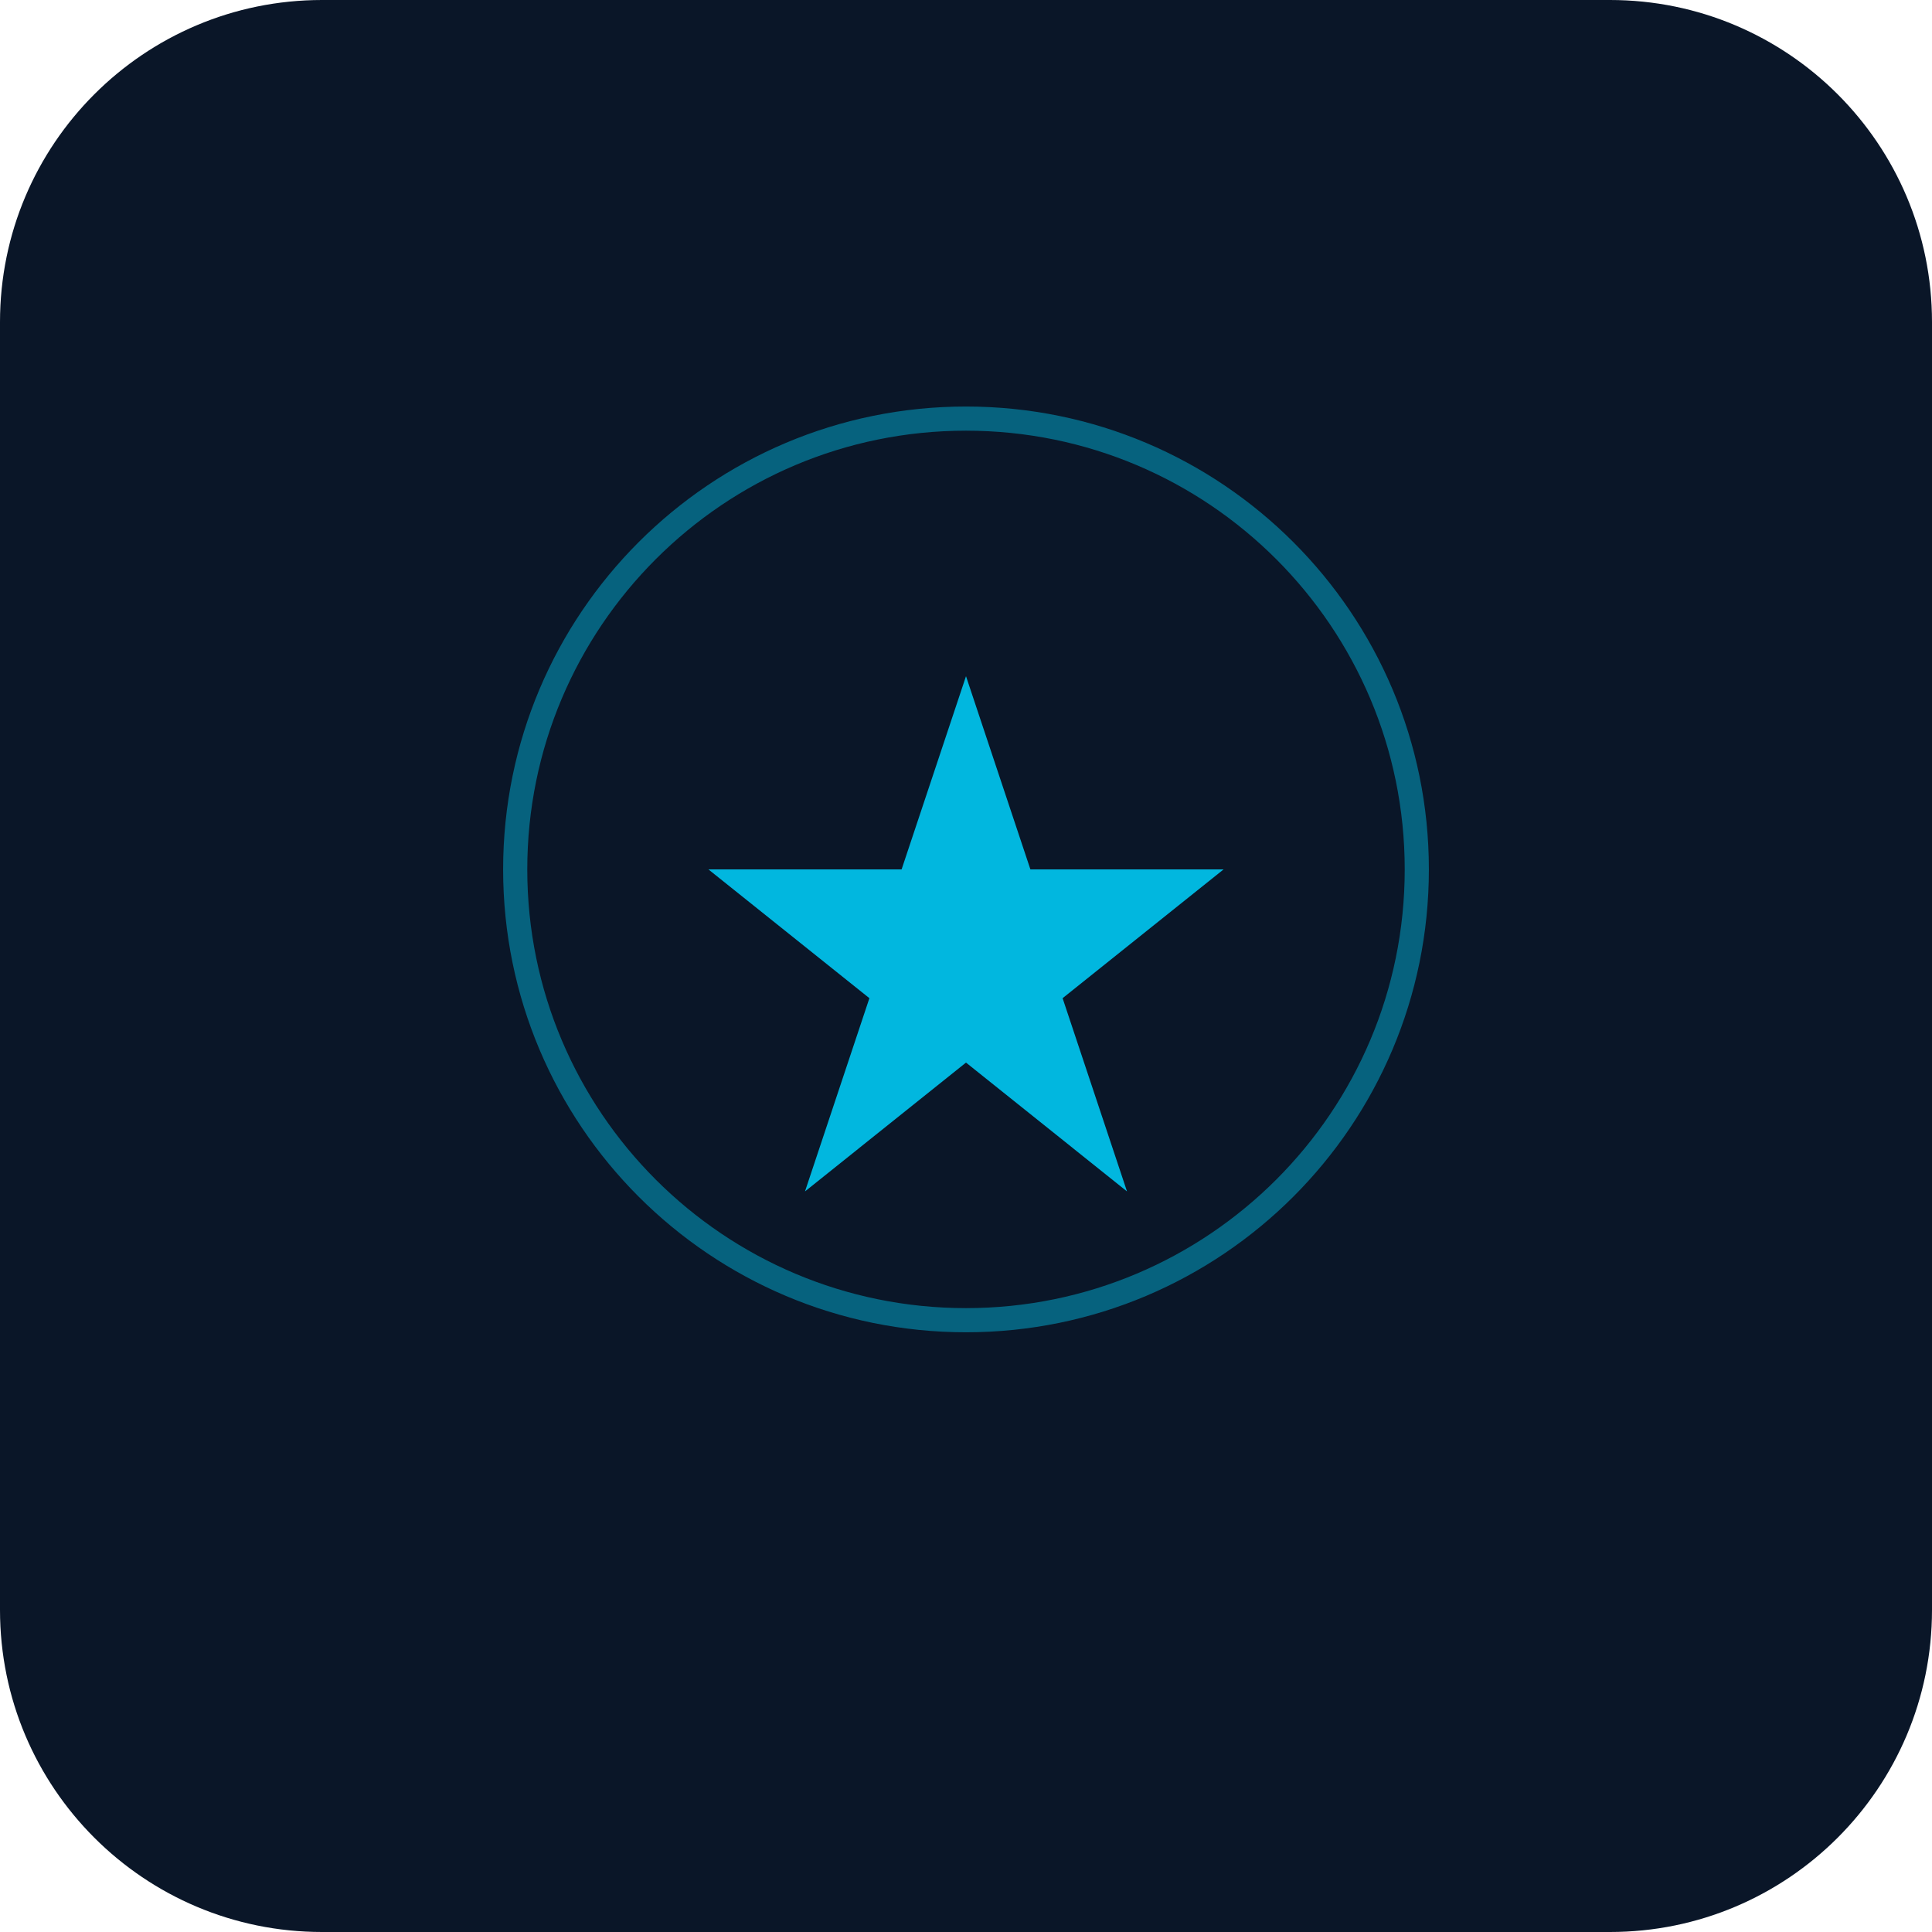
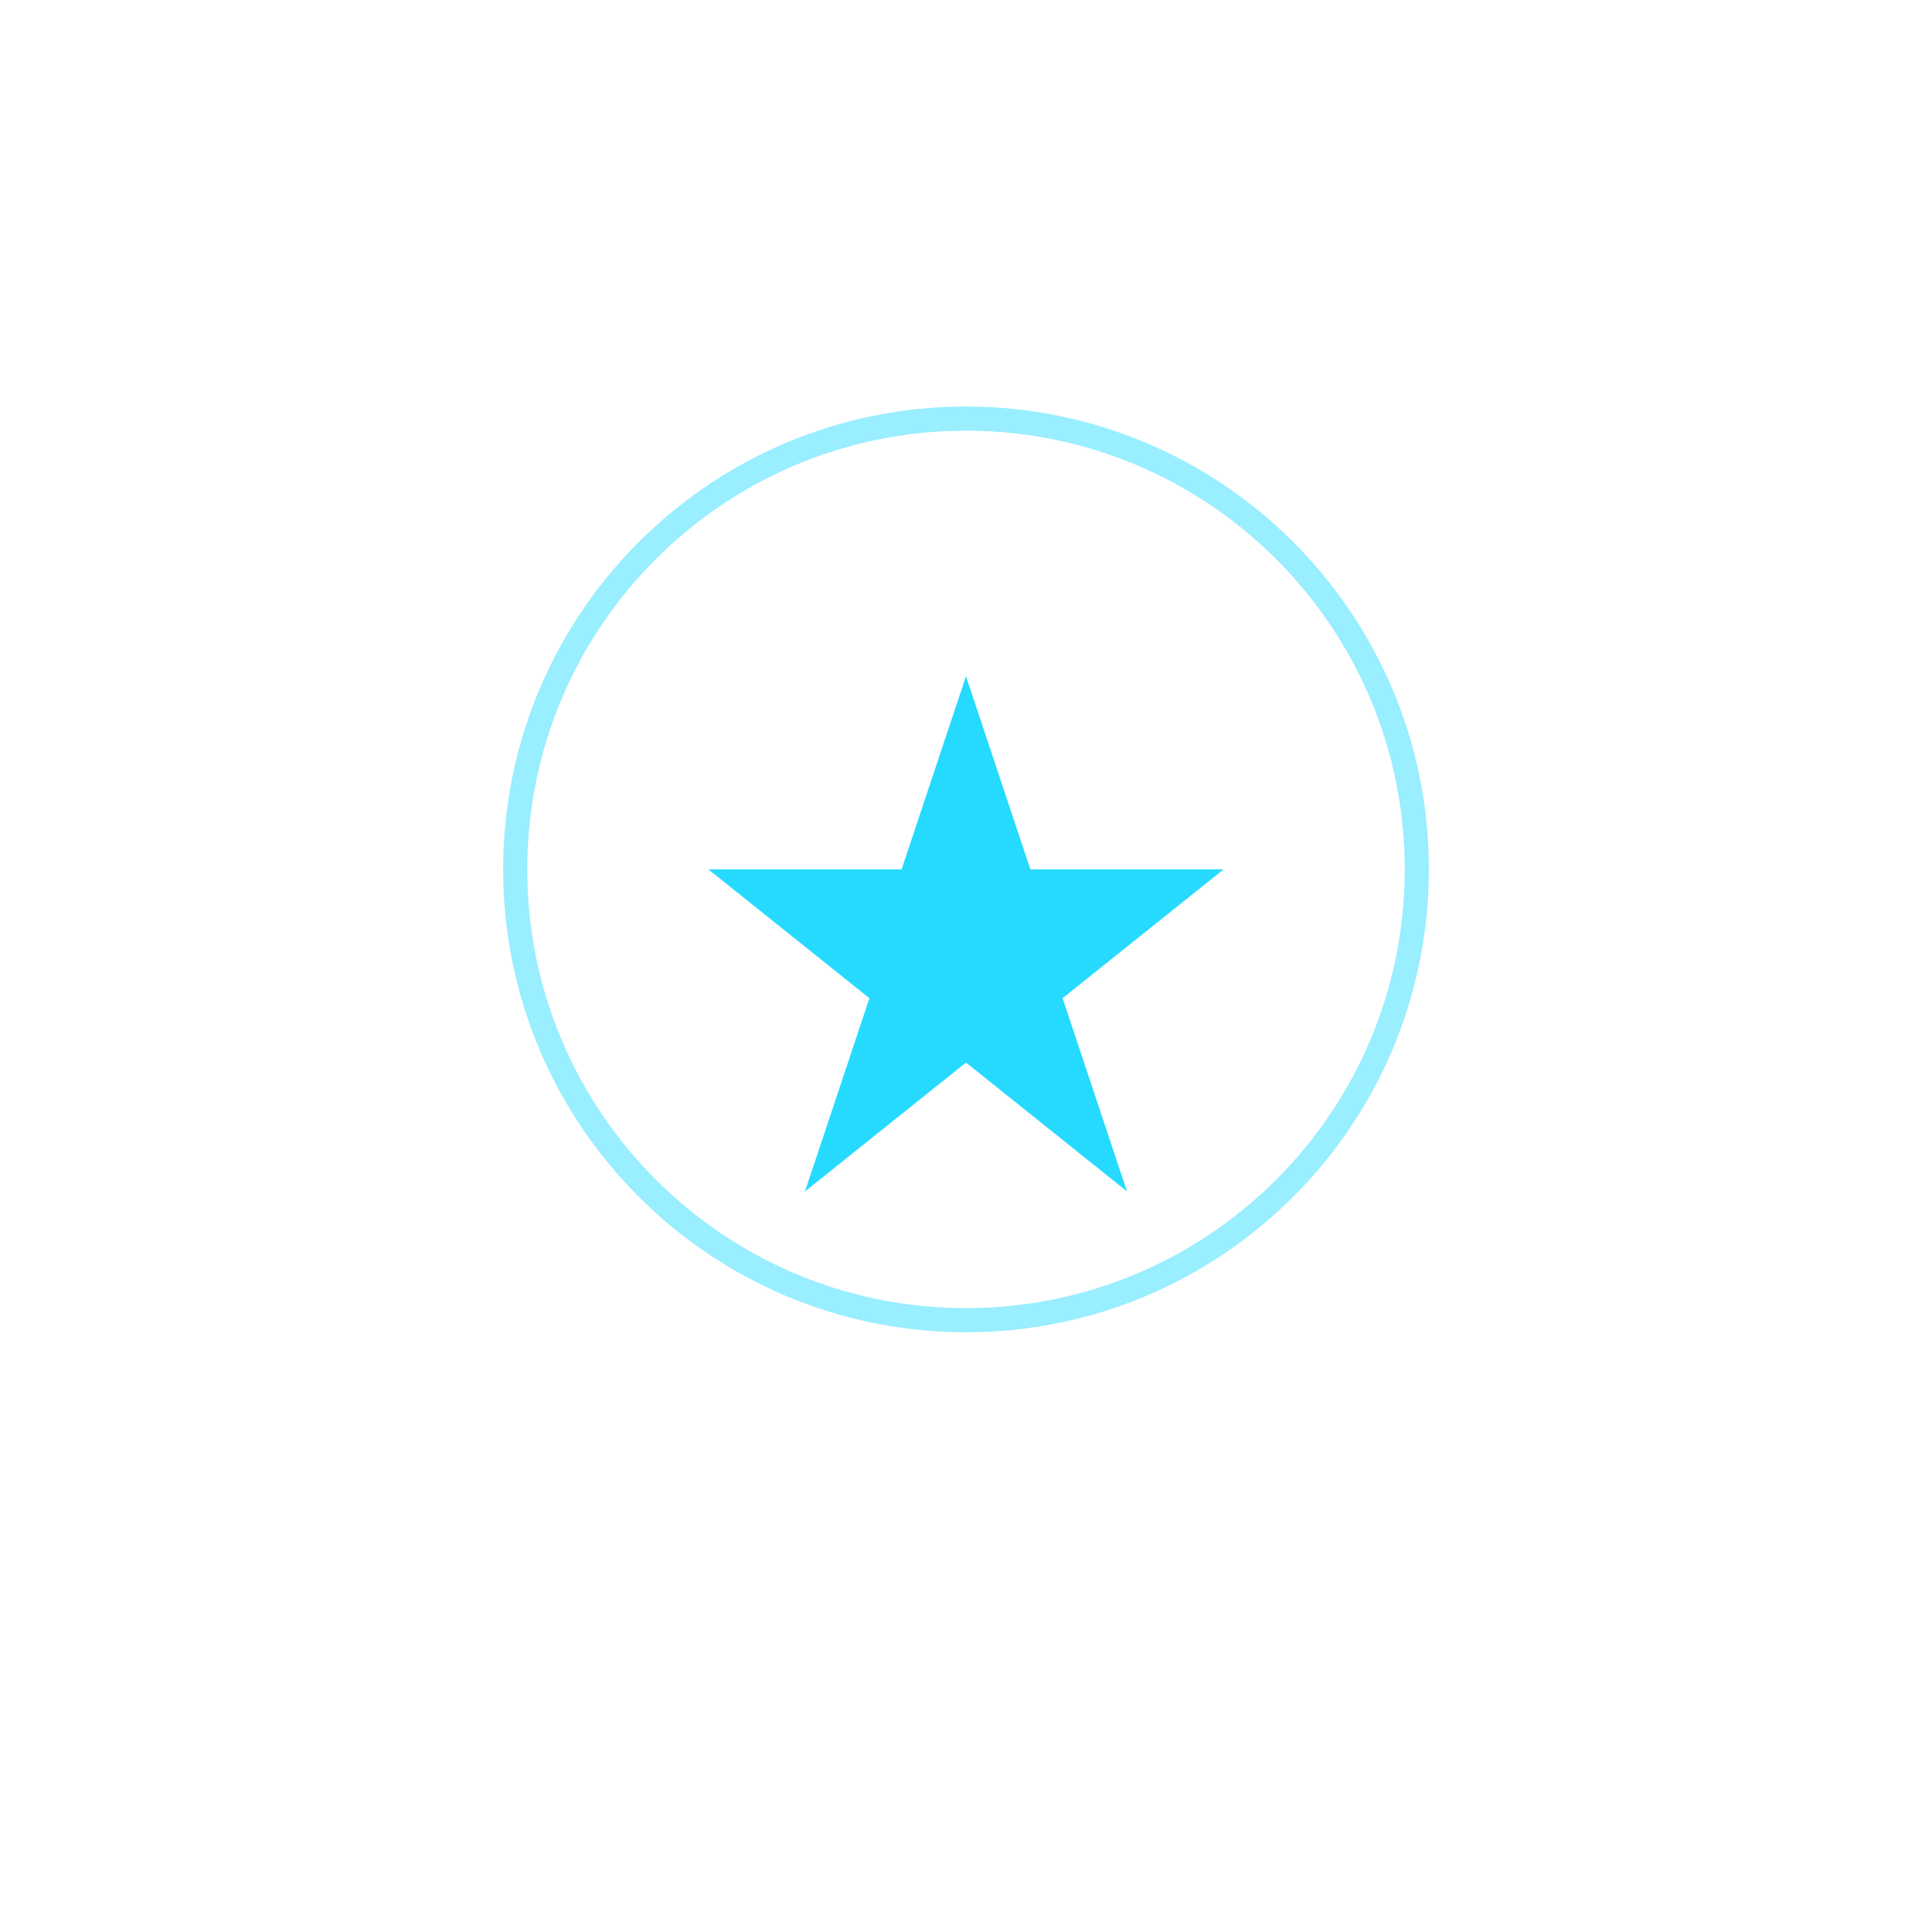
<svg xmlns="http://www.w3.org/2000/svg" viewBox="0 0 120 120" fill="none">
-   <rect width="120" height="120" rx="20" fill="#0A1628" />
  <circle cx="60" cy="54" r="28" stroke="#00D4FF" stroke-width="1.5" stroke-opacity="0.4" />
  <path d="M44 54 L56 54 L60 42 L64 54 L76 54 L66 62 L70 74 L60 66 L50 74 L54 62 Z" fill="#00D4FF" fill-opacity="0.85" />
</svg>
